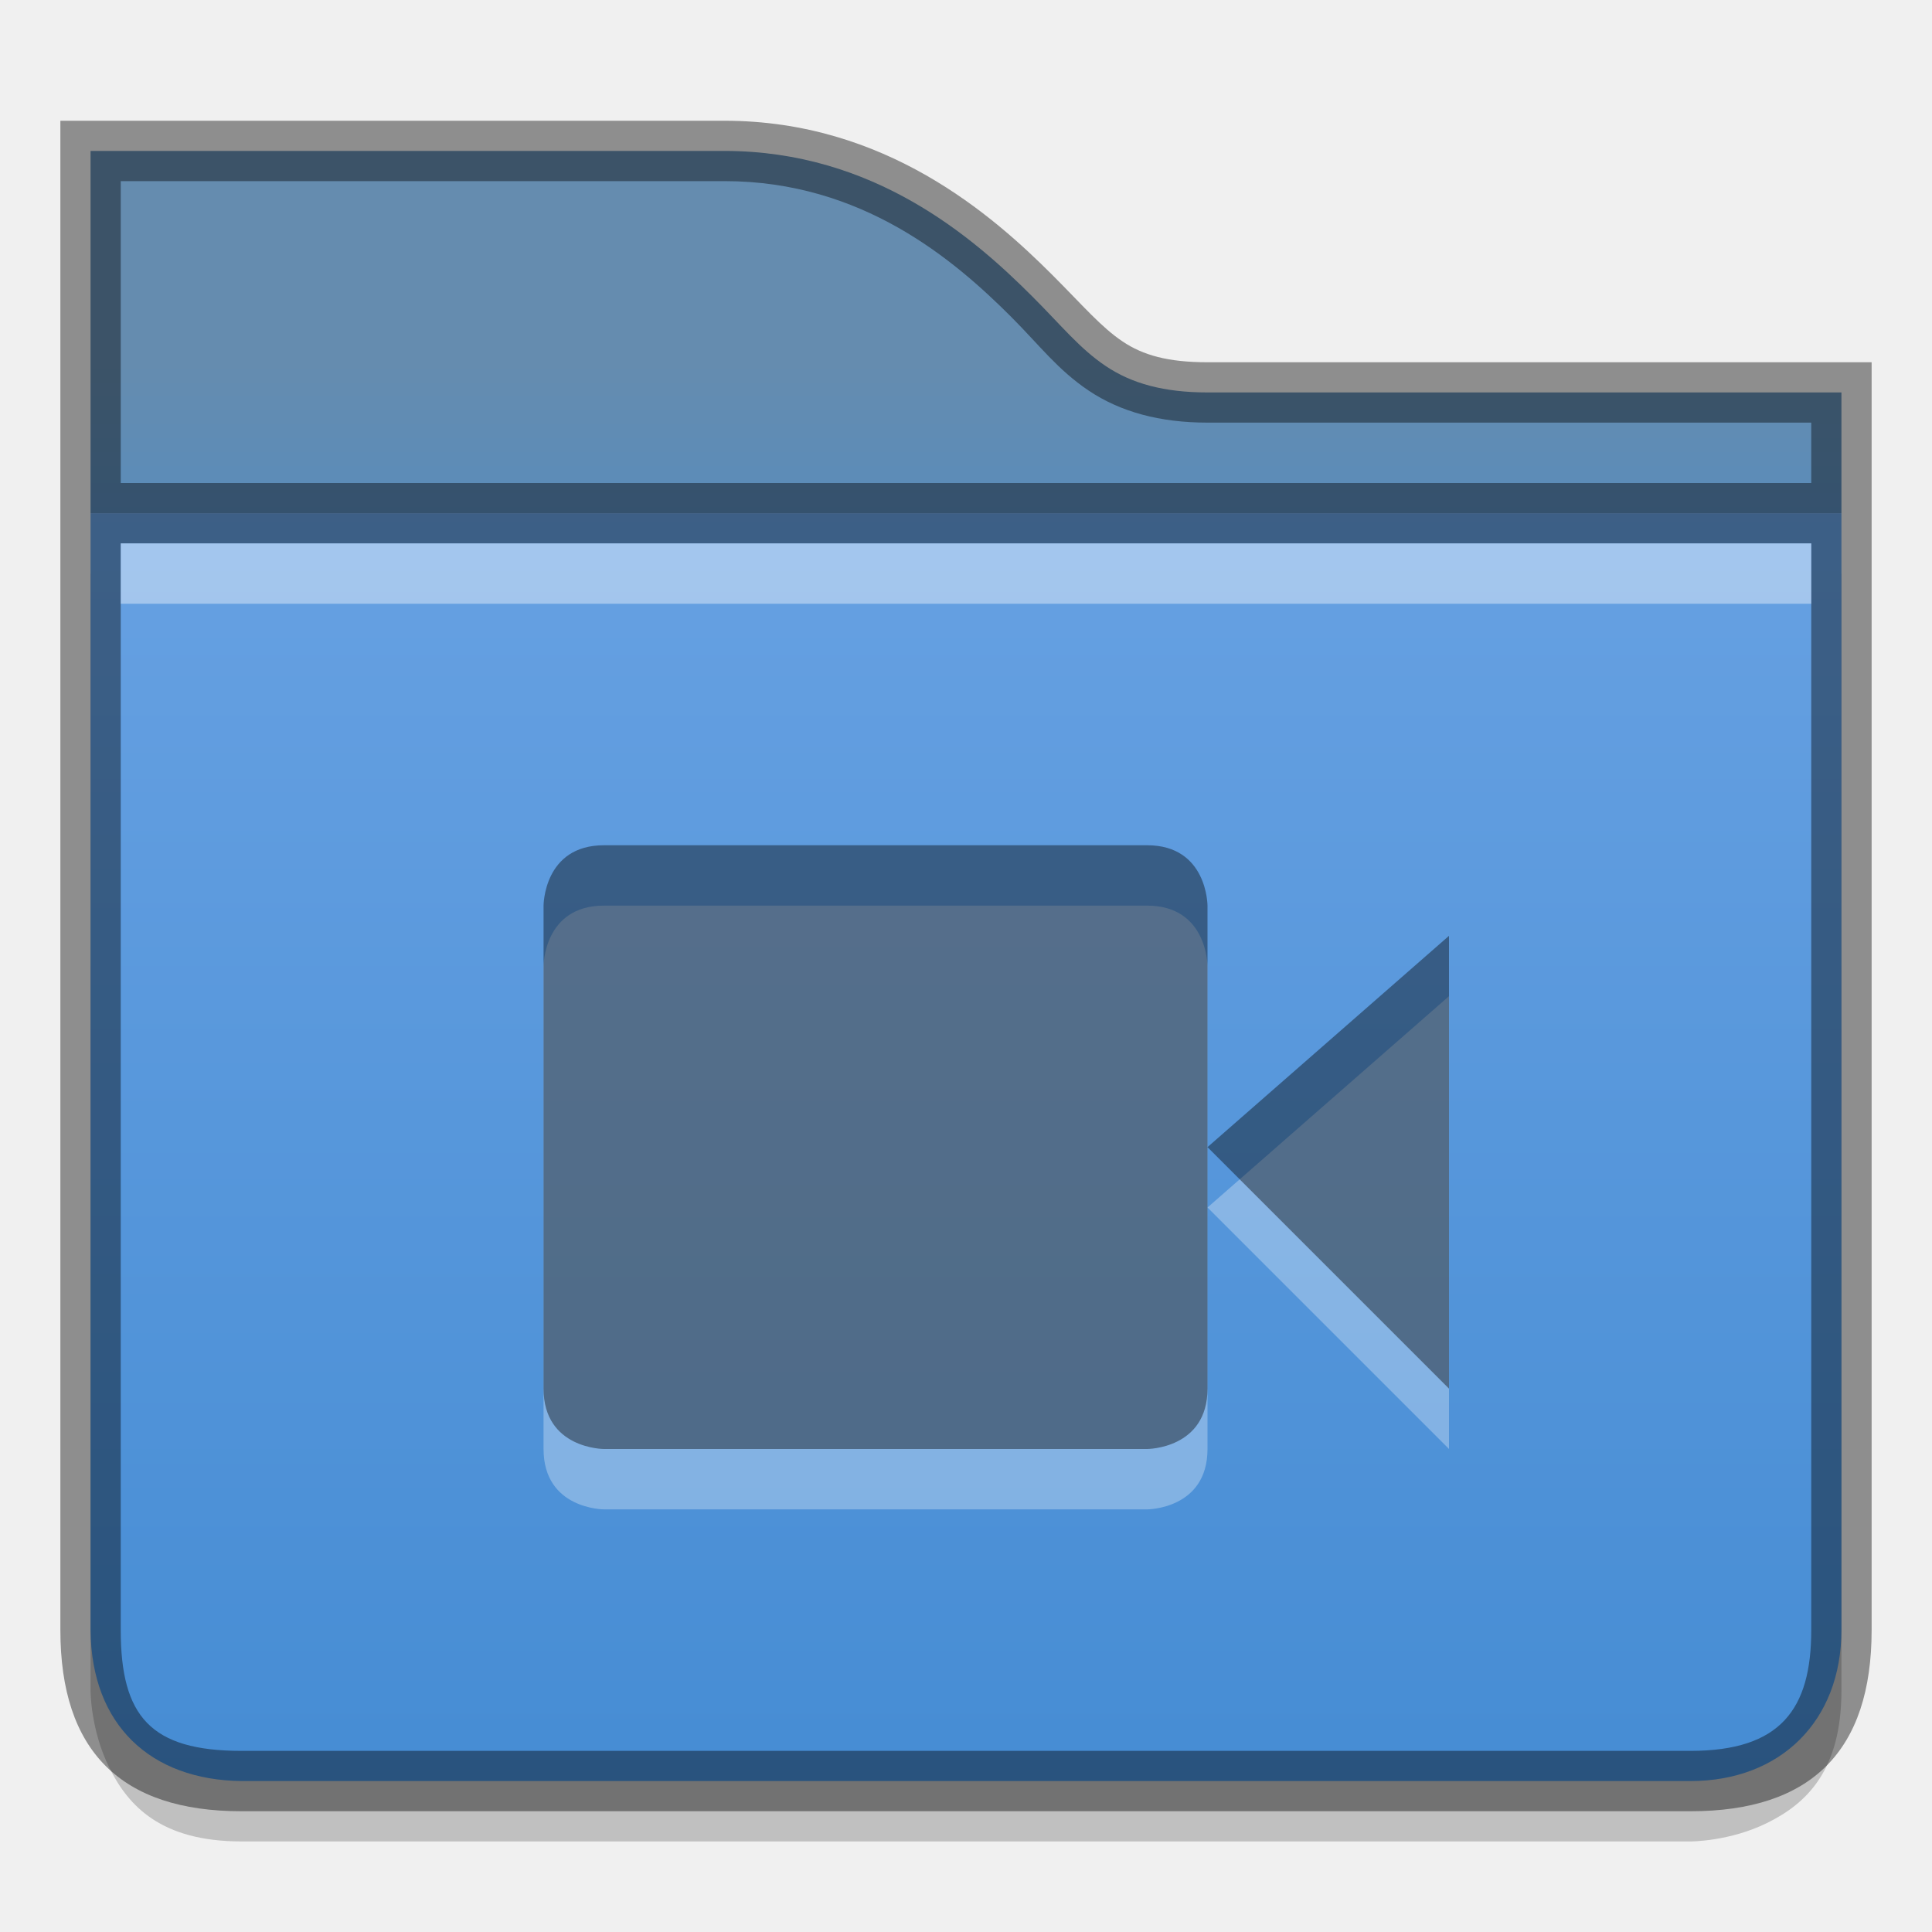
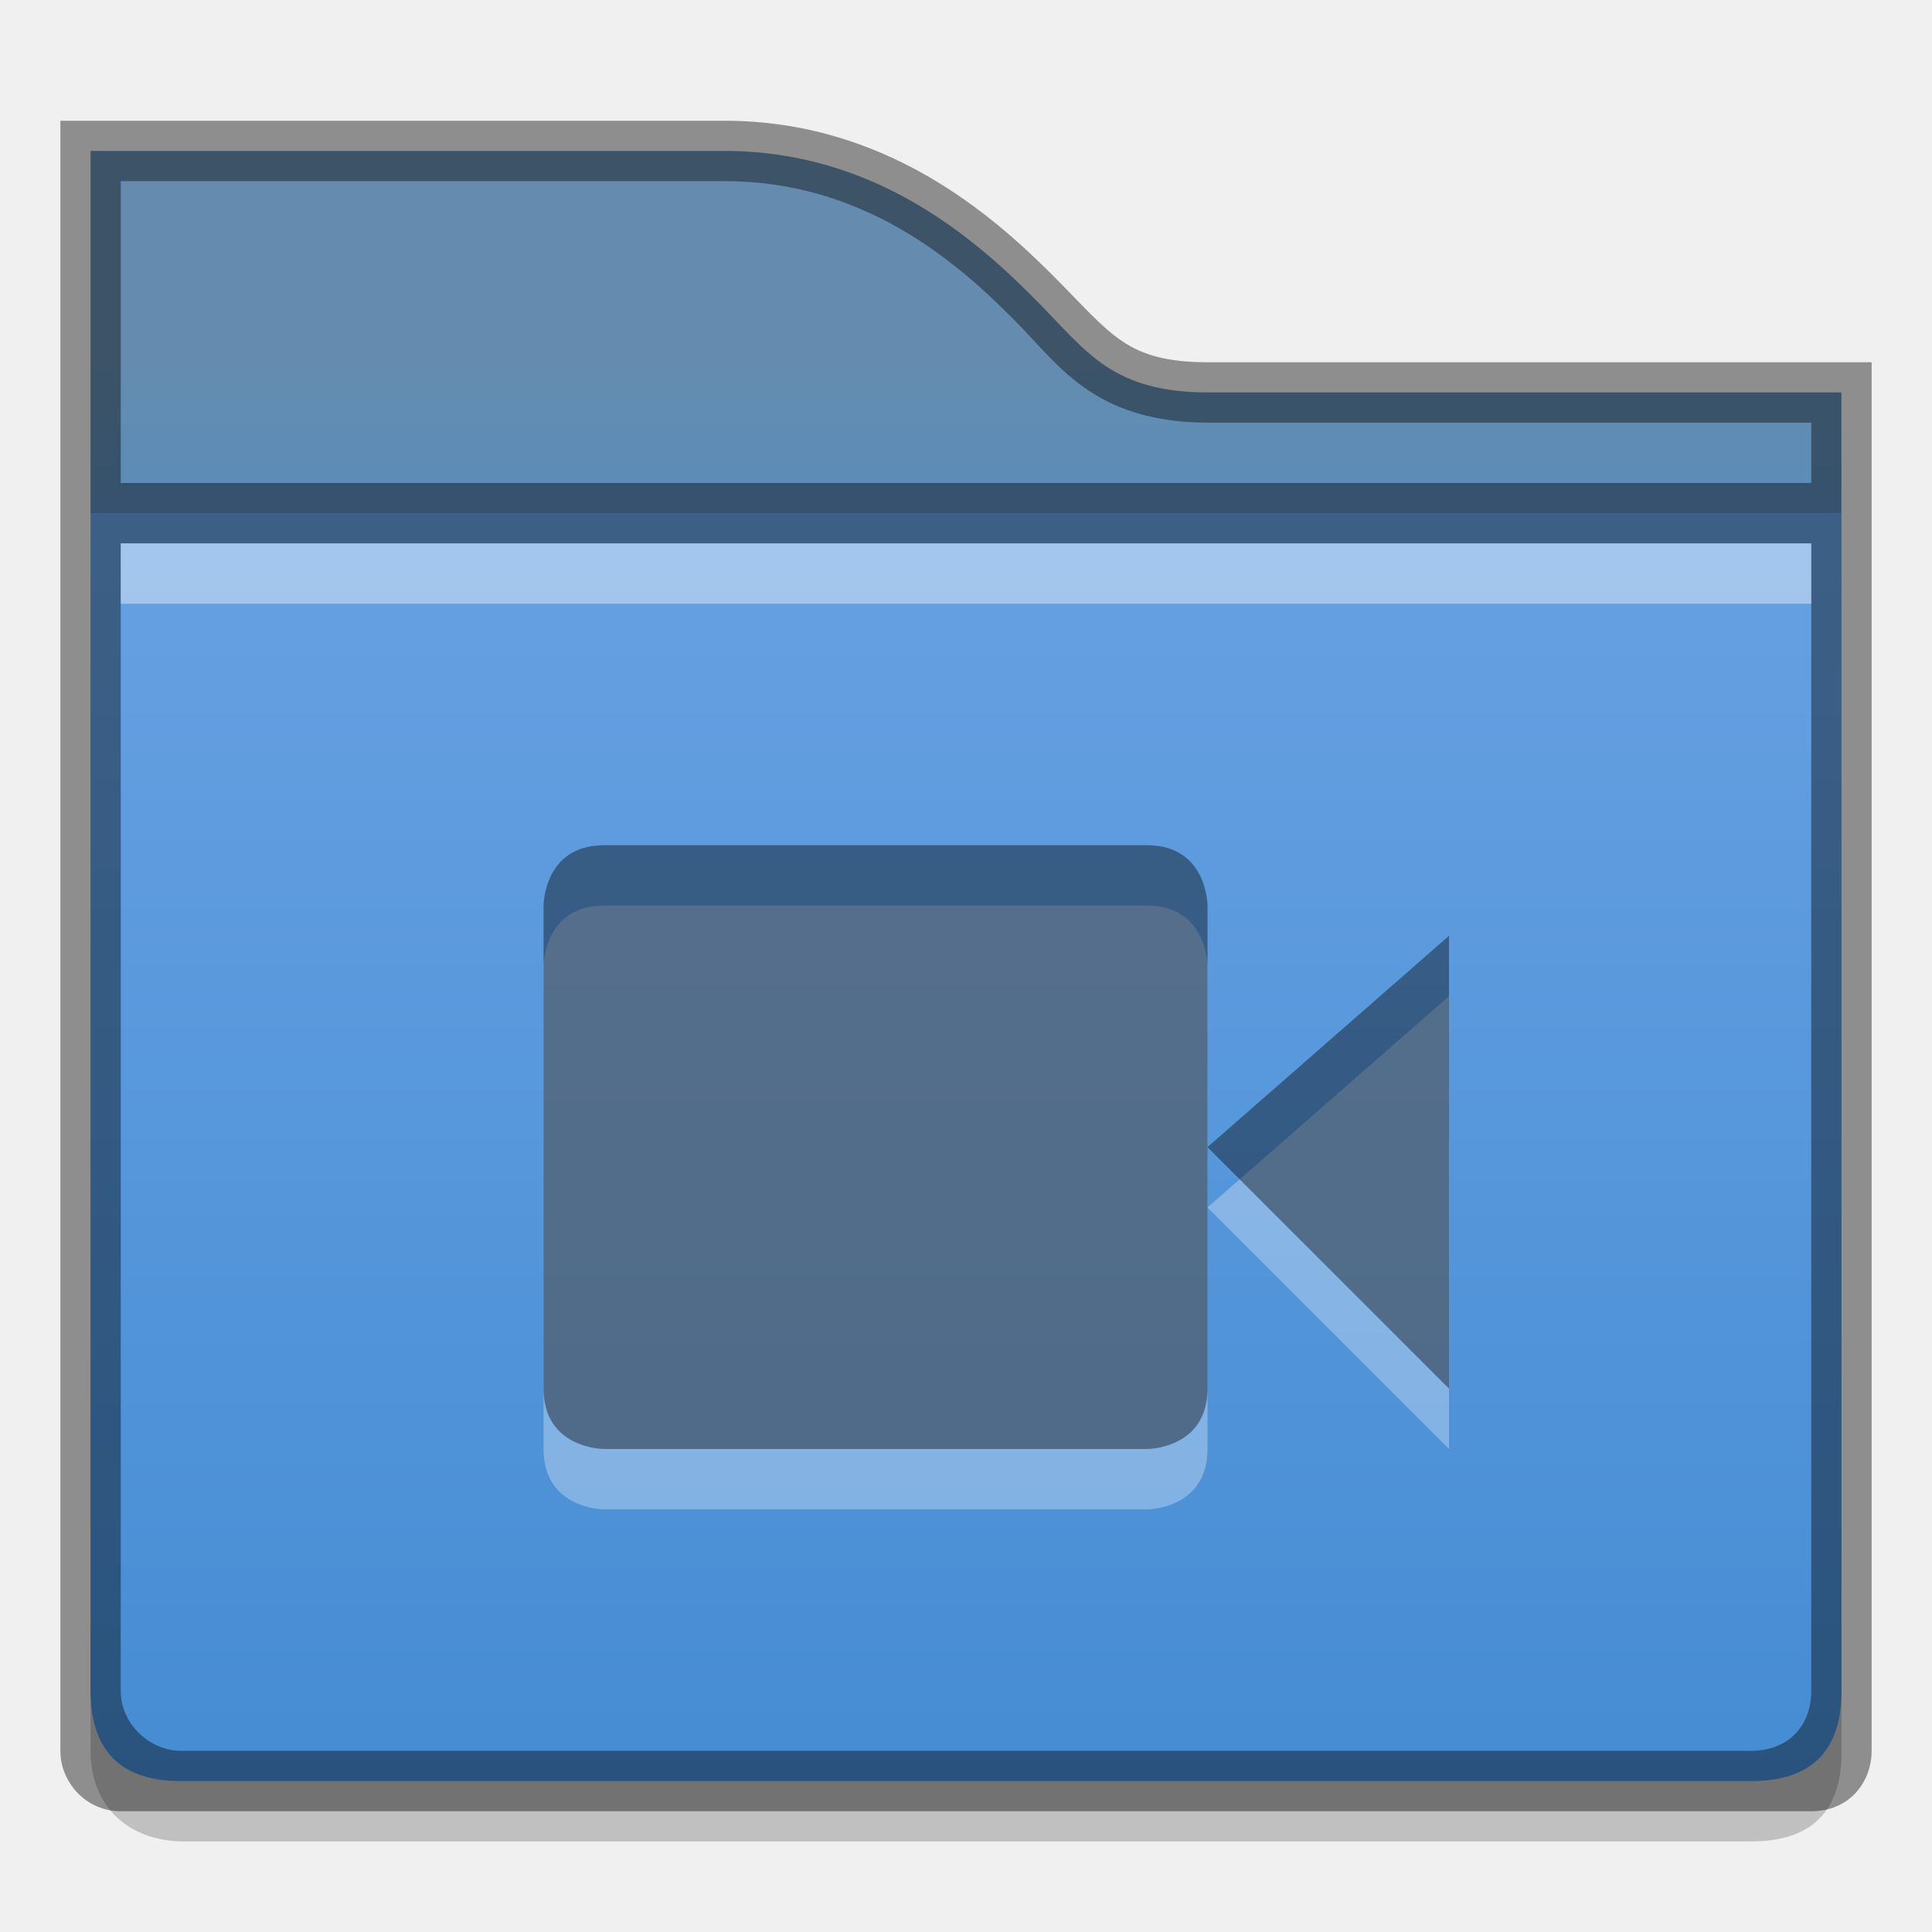
<svg xmlns="http://www.w3.org/2000/svg" id="svg2436" height="32" width="32" version="1.1">
  <defs id="defs2438">
-     <linearGradient id="linearGradient5276-3" y2="131" gradientUnits="userSpaceOnUse" y1="127" gradientTransform="matrix(2 0 0 2 -863.99 -248)" x2="440" x1="440">
-       <stop id="stop11361-7" style="stop-color:#658caf" offset="0" />
-       <stop id="stop11363-5" style="stop-color:#428ad2" offset="1" />
+     <linearGradient id="linearGradient5276-3-3" y2="131" gradientUnits="userSpaceOnUse" y1="127" gradientTransform="matrix(2,0,0,2,-863.99,-248)" x2="440" x1="440">
+       <stop id="stop11361-7-6" style="stop-color:#658caf" offset="0" />
+       <stop id="stop11363-5-7" style="stop-color:#428ad2" offset="1" />
    </linearGradient>
-     <linearGradient id="linearGradient5273-6" y2="273.94" gradientUnits="userSpaceOnUse" y1="231.93" gradientTransform="matrix(.76182 0 0 .76182 -233.87 -176.69)" x2="349" x1="349">
-       <stop id="stop4970-6" style="stop-color:#74a9e8" offset="0" />
-       <stop id="stop4972-2" style="stop-color:#428ad2" offset="1" />
+     <linearGradient id="linearGradient5273-6-5" y2="273.94" gradientUnits="userSpaceOnUse" y1="231.93" gradientTransform="matrix(.76182 0 0 .76182 -233.87 -176.69)" x2="349" x1="349">
+       <stop id="stop4970-6-3" style="stop-color:#74a9e8" offset="0" />
+       <stop id="stop4972-2-5" style="stop-color:#428ad2" offset="1" />
    </linearGradient>
  </defs>
-   <path id="path11688" style="color:#000000;text-indent:0;block-progression:tb;text-decoration-line:none;text-transform:none;fill:url(#linearGradient5276-3)" d="m1.5 2.5v6h29v-2h-10.5c-0.721 0-1.255-0.147-1.687-0.438-0.433-0.291-0.731-0.669-1.219-1.156-0.975-0.975-2.622-2.406-5.094-2.406z" />
-   <path id="path13866" style="opacity:.2;color:#000000;text-indent:0;block-progression:tb;text-decoration-line:none;text-transform:none" d="m1.5 9.5v18.5s-0.003 0.65 0.312 1.281c0.315 0.631 0.854 1.219 2.188 1.219h24s0.651 0.003 1.281-0.312c0.631-0.315 1.219-0.854 1.219-2.188v-18.5z" />
-   <path id="path11690" style="color:#000000;text-indent:0;block-progression:tb;text-decoration-line:none;text-transform:none;fill:url(#linearGradient5273-6)" d="m1.5 8.5v18.5c0.013 1.578 0.999 2.482 2.5 2.5h24c1.49-0.001 2.498-0.993 2.5-2.5v-18.5z" />
-   <path id="path4022" style="opacity:0.41;color:#000000;text-indent:0;block-progression:tb;text-decoration-line:none;text-transform:none" d="m1 2v25c0 2 1 3 3 3h24c2 0 3-1 3-3v-21h-11c-0.653 0-1.067-0.116-1.406-0.344-0.355-0.238-0.65-0.587-1.156-1.094-1.002-1.002-2.774-2.562-5.438-2.562zm1 1h10c2.278 0 3.801 1.301 4.75 2.25 0.468 0.469 0.77 0.876 1.281 1.219 0.526 0.353 1.179 0.531 1.969 0.531h10v1h-28zm0 6h28v18c0 1.31-0.508 2-2 2h-24c-1.506 0-2-0.572-2-2z" />
+   <path id="path11688" d="m1.5 2.5v6h29v-2h-10.5c-0.721 0-1.255-0.147-1.688-0.438-0.432-0.291-0.73-0.669-1.218-1.156-0.975-0.975-2.622-2.406-5.094-2.406z" style="color:#000000;text-indent:0;block-progression:tb;text-decoration-line:none;text-transform:none;fill:url(#linearGradient5276-3-3)" />
+   <path id="path13866" d="m1.5 9.5-0 19.5c0.006 1 0.707 1.482 1.5 1.5h26c1 0.002 1.514-0.5 1.5-1.5l0-19.5z" style="opacity:.2;color:#000000;text-indent:0;block-progression:tb;text-decoration-line:none;text-transform:none" />
+   <path id="path11690" d="m1.5 8.5v19.5c0.001 1 0.5 1.503 1.5 1.5h26c1 0.003 1.506-0.5 1.5-1.5v-19.5z" style="color:#000000;text-indent:0;block-progression:tb;text-decoration-line:none;text-transform:none;fill:url(#linearGradient5273-6-5)" />
+   <path id="path4022" d="m1 2v27c0 0.522 0.425 1 1 1h28c0.635 0 1-0.486 1-1v-23h-11c-0.653 0-1.067-0.116-1.406-0.344-0.355-0.238-0.65-0.587-1.156-1.094-1.002-1.002-2.774-2.562-5.438-2.562zm1 1h10c2.278 0 3.801 1.301 4.75 2.25 0.468 0.469 0.77 0.876 1.281 1.219 0.526 0.353 1.179 0.531 1.969 0.531h10v1h-28zm0 6h28v19c0 0.624-0.415 1-1 1h-26c-0.494 0-1-0.419-1-1z" style="opacity:0.41;color:#000000;text-indent:0;block-progression:tb;text-decoration-line:none;text-transform:none" />
  <path id="path4026" d="m2 9v1h28v-1z" style="opacity:.4;color:#000000;text-indent:0;block-progression:tb;text-decoration-line:none;text-transform:none;fill:#fff" />
  <g id="layer2">
    <path id="path5012" style="opacity:.3;block-progression:tb;text-indent:0;color:#000000;text-transform:none;fill:#fff" d="m10.003 15h8.997c1 0 1 1 1 1v8c0 1-1 1-1 1h-8.997s-1 0-1-1v-8s0-1 1-1zm13.997 1.5v7.5l-4-4z" />
-     <path id="path5243-2" style="opacity:.4;block-progression:tb;text-indent:0;color:#000000;text-transform:none" d="m10.003 14h8.997c1 0 1 1 1 1v8c0 1-1 1-1 1h-8.997s-1 0-1-1v-8s0-1 1-1zm13.997 1.5v7.5l-4-4z" />
+     <path id="path5243-2" style="opacity:.4;block-progression:tb;text-transform:none;color:#000000;text-indent:0" d="m10.003 14h8.997c1 0 1 1 1 1v8c0 1-1 1-1 1h-8.997s-1 0-1-1v-8s0-1 1-1zm13.997 1.5v7.5l-4-4z" />
  </g>
</svg>
